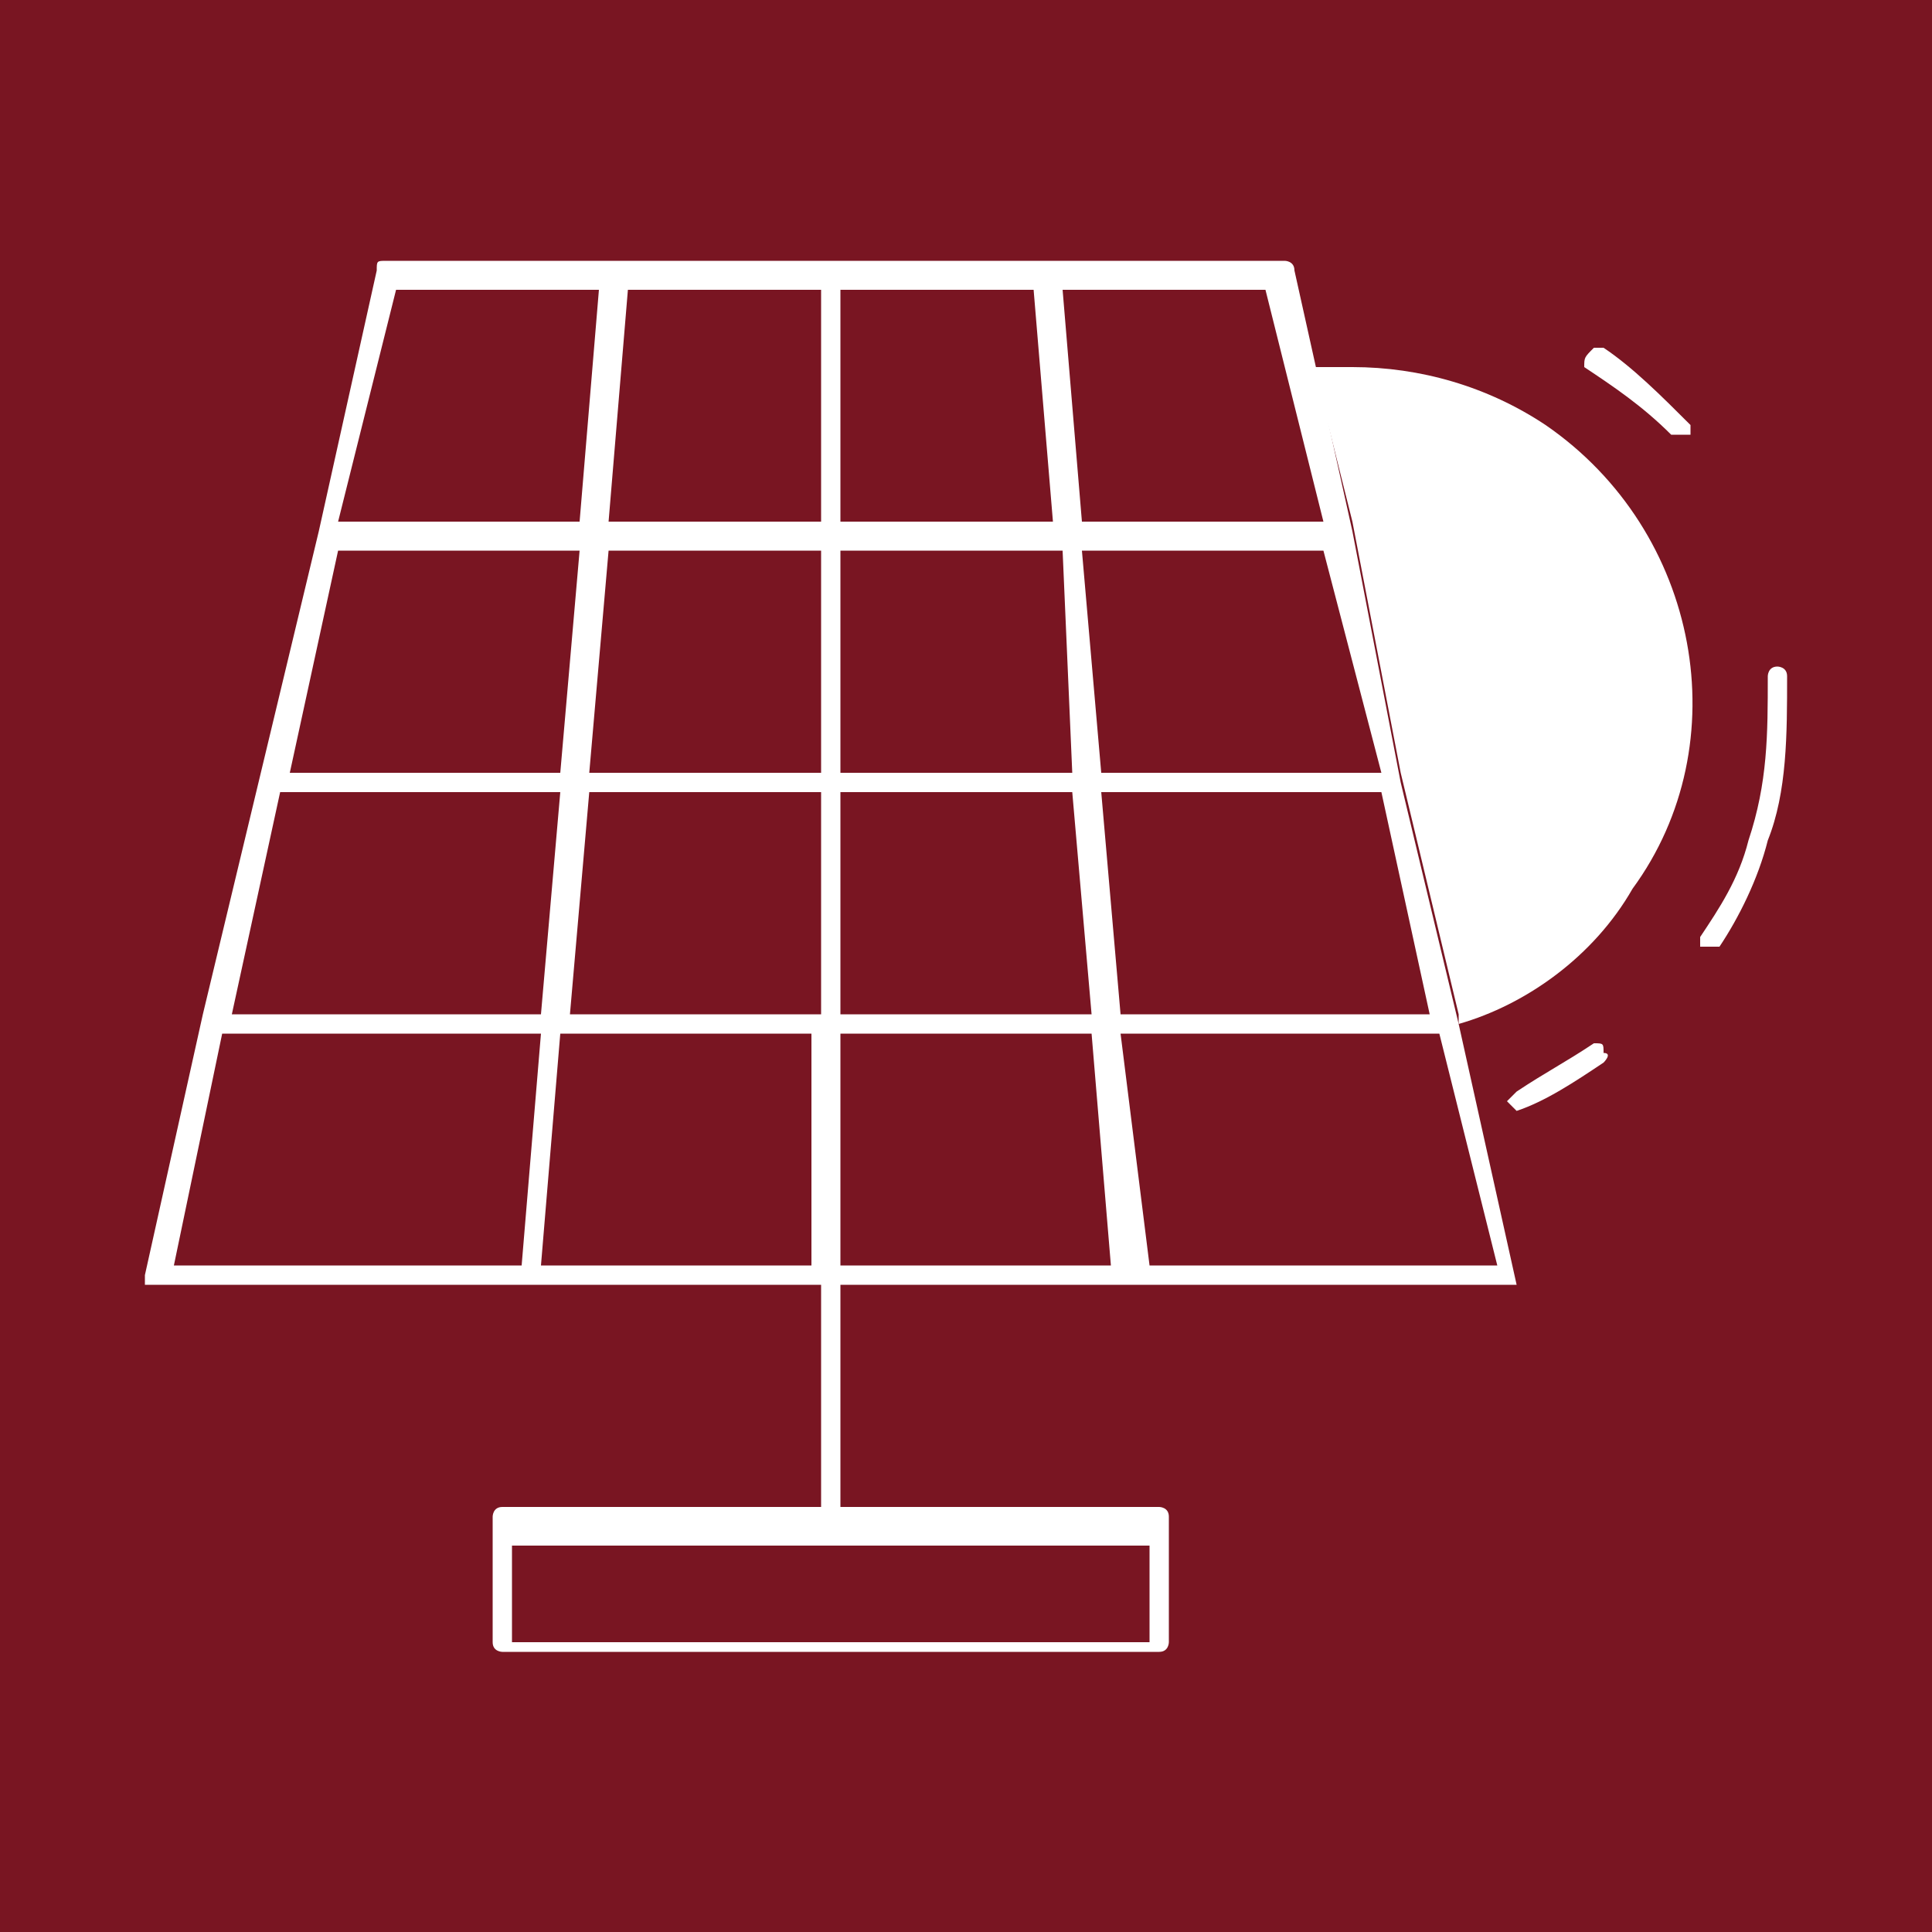
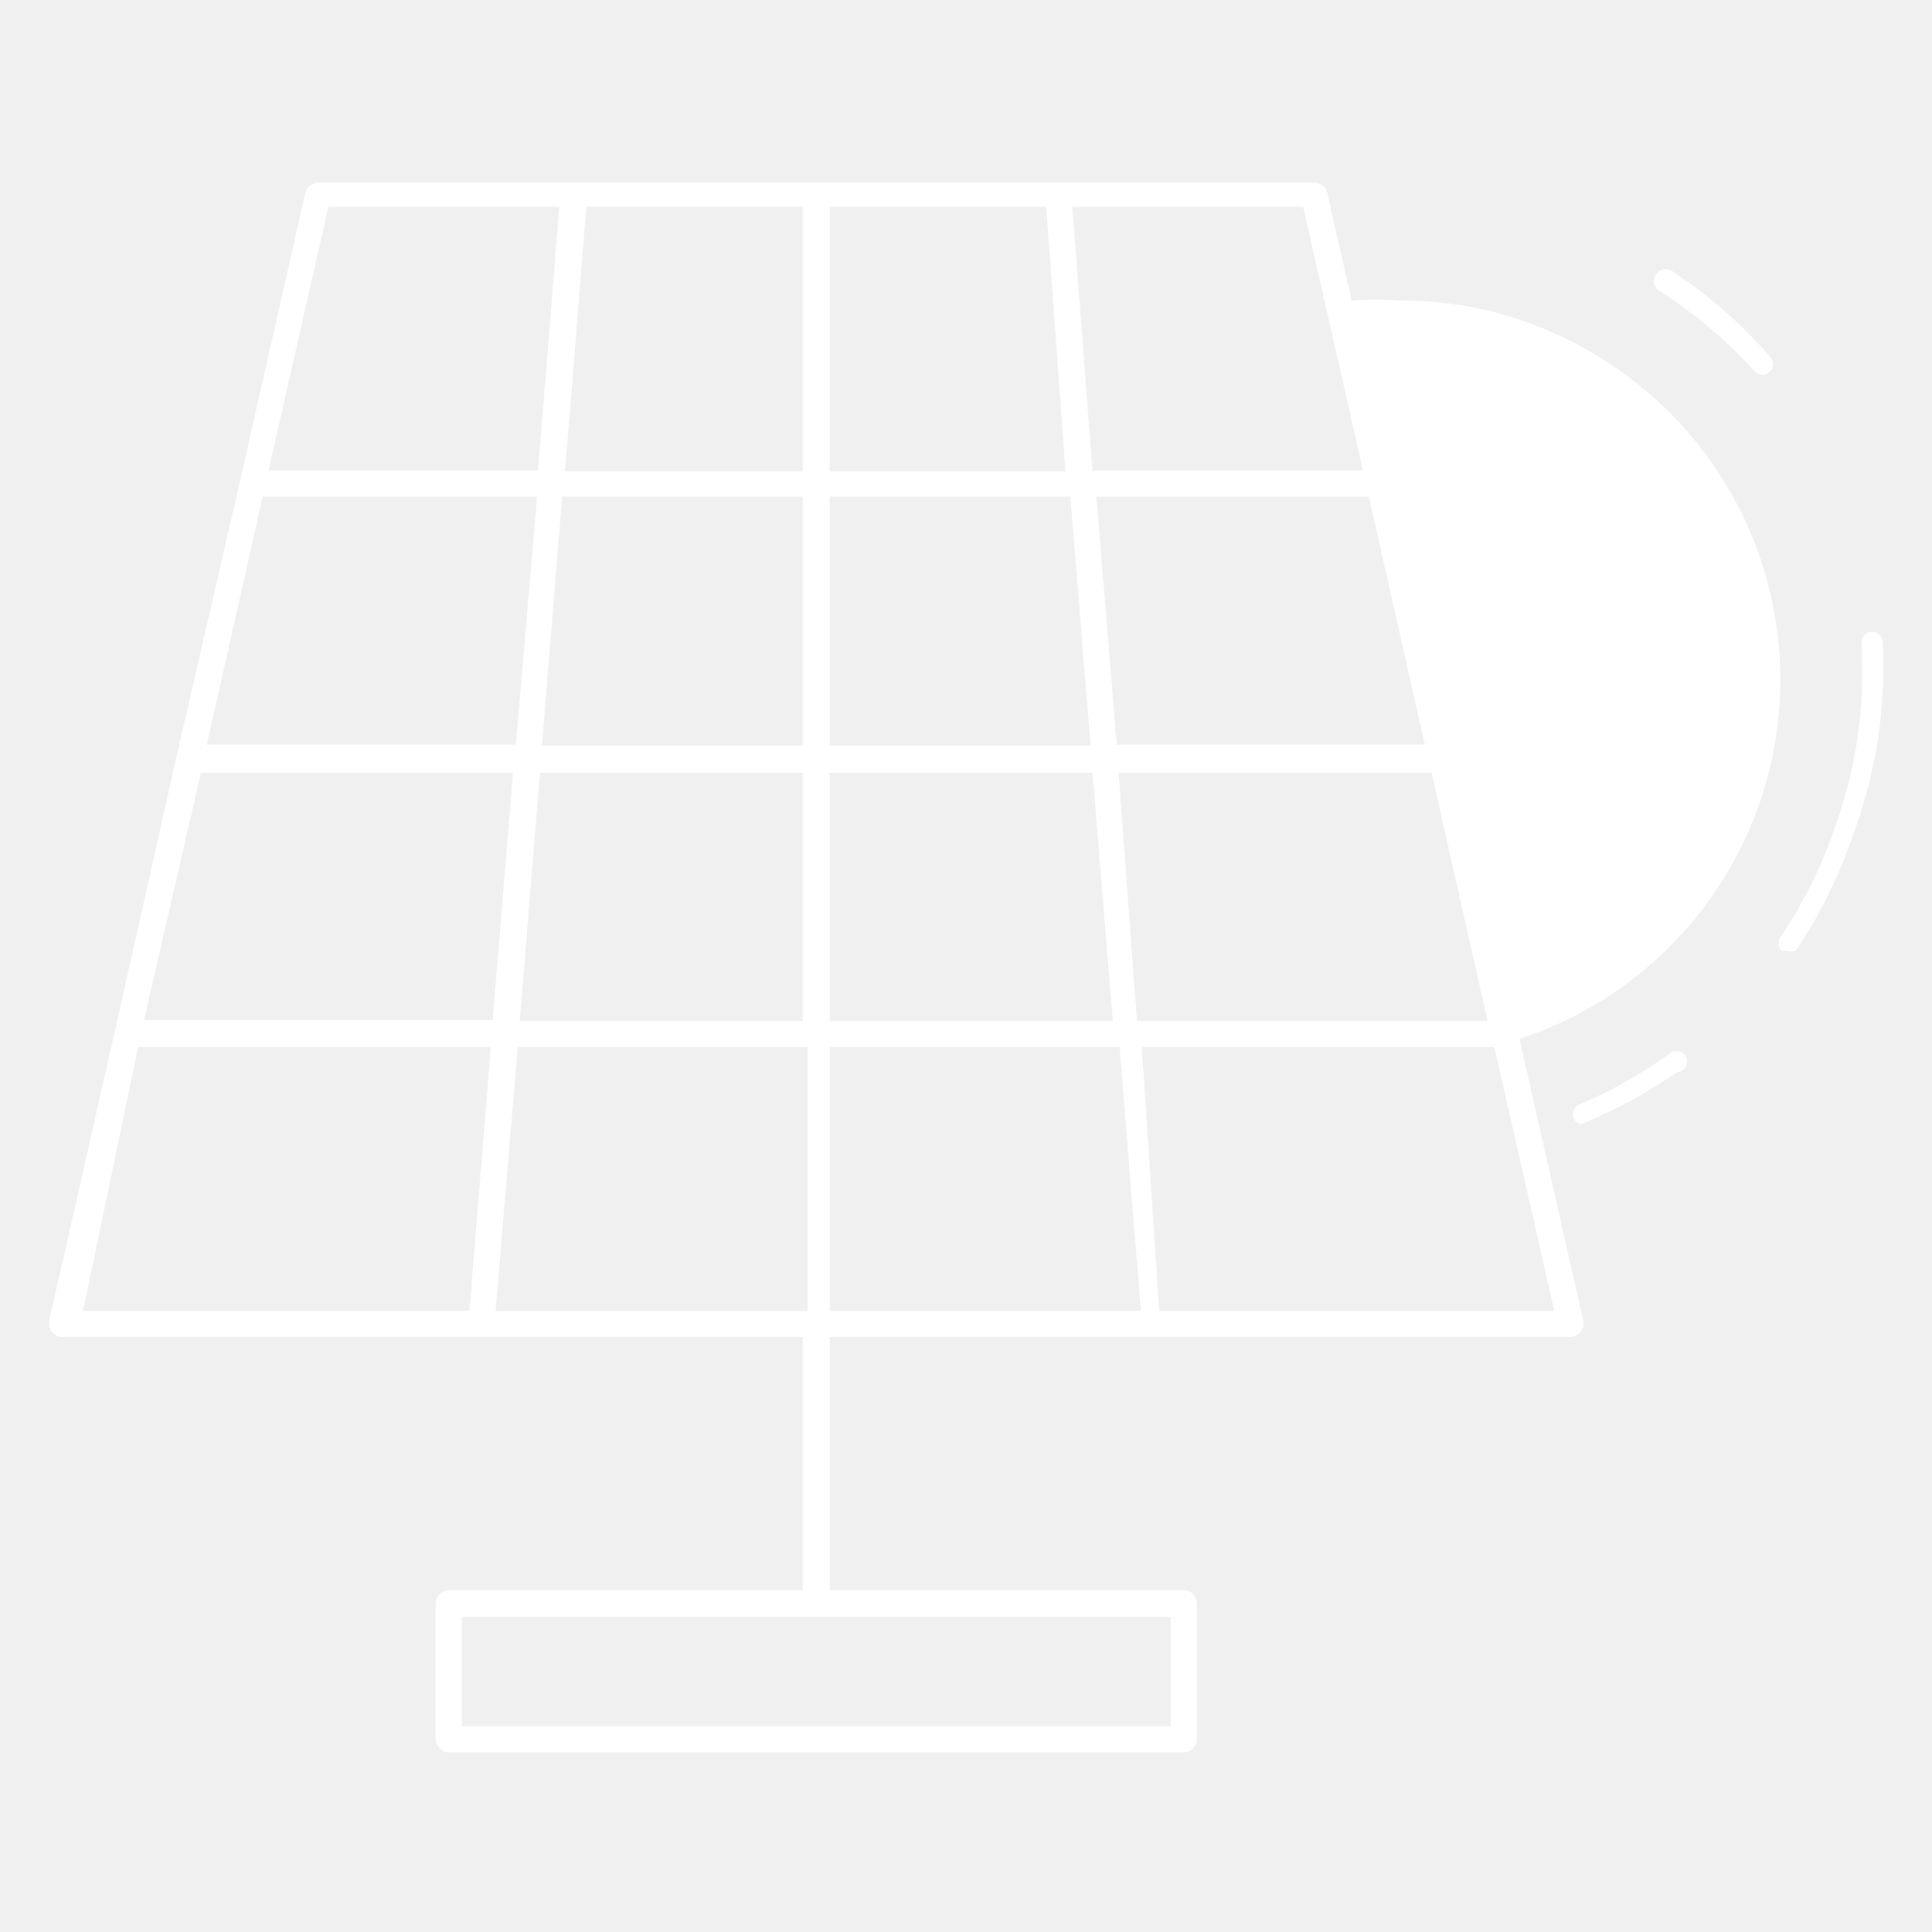
- <svg xmlns="http://www.w3.org/2000/svg" version="1.1" id="Layer_1" x="0px" y="0px" viewBox="0 0 20 20" style="enable-background:new 0 0 20 20;" xml:space="preserve">
-   <rect style="fill:#791522;" width="20" height="20" />
-   <g>
-     <g>
-       <path style="fill:#FFFFFF;" d="M16,4.4C15.4,4,14.7,3.8,14,3.8c-0.2,0-0.3,0-0.4,0l0.4,1.6L14.5,8l0.6,2.5c0,0,0,0,0,0l0,0.1    c0.7-0.2,1.4-0.7,1.8-1.4C18,7.7,17.6,5.5,16,4.4z" />
-       <path style="fill:#FFFFFF;" d="M18.5,7c0-0.1-0.1-0.1-0.1-0.1c-0.1,0-0.1,0.1-0.1,0.1c0,0.6,0,1.1-0.2,1.7c-0.1,0.4-0.3,0.7-0.5,1    c0,0,0,0.1,0,0.1c0,0,0,0,0.1,0c0,0,0.1,0,0.1,0c0.2-0.3,0.4-0.7,0.5-1.1C18.5,8.2,18.5,7.6,18.5,7z" />
-       <path style="fill:#FFFFFF;" d="M16.4,3.8C16.7,4,17,4.2,17.3,4.5c0,0,0,0,0.1,0c0,0,0,0,0.1,0c0,0,0-0.1,0-0.1    c-0.3-0.3-0.6-0.6-0.9-0.8c0,0-0.1,0-0.1,0C16.4,3.7,16.4,3.7,16.4,3.8z" />
-       <path style="fill:#FFFFFF;" d="M16.5,10.8c-0.3,0.2-0.5,0.3-0.8,0.5c0,0-0.1,0.1-0.1,0.1c0,0,0.1,0.1,0.1,0.1c0,0,0,0,0,0    c0.3-0.1,0.6-0.3,0.9-0.5c0,0,0.1-0.1,0-0.1C16.6,10.8,16.6,10.8,16.5,10.8z" />
-     </g>
-     <path style="fill:#FFFFFF;" d="M15.7,13.3l-0.6-2.7c0,0,0,0,0,0l-0.6-2.5L14,5.5l-0.6-2.7c0-0.1-0.1-0.1-0.1-0.1h-2.4H8.6H6.4H4   c-0.1,0-0.1,0-0.1,0.1L3.3,5.5l0,0l0,0L2.7,8l0,0l0,0l-0.6,2.5c0,0,0,0,0,0l-0.6,2.7c0,0,0,0.1,0,0.1c0,0,0.1,0,0.1,0h3.9h3v2.3   H5.2c-0.1,0-0.1,0.1-0.1,0.1v1.3c0,0.1,0.1,0.1,0.1,0.1H12c0.1,0,0.1-0.1,0.1-0.1v-1.3c0-0.1-0.1-0.1-0.1-0.1H8.7v-2.3h3h3.9   c0,0,0.1,0,0.1,0C15.7,13.4,15.7,13.3,15.7,13.3z M6.1,8.2h2.4v2.3H5.9L6.1,8.2z M8.7,8.2h2.4l0.2,2.3H8.7V8.2z M11.1,8H8.7V5.7H11   L11.1,8z M8.5,8H6.1l0.2-2.3h2.2V8z M11.6,10.5l-0.2-2.3h2.9l0.5,2.3H11.6z M11.4,8l-0.2-2.3h2.5L14.3,8H11.4z M6,5.7L5.8,8H3   l0.5-2.3H6z M5.8,8.2l-0.2,2.3H2.4l0.5-2.3H5.8z M11.2,5.4L11,3h2.1l0.6,2.4H11.2z M10.9,5.4H8.7V3h2L10.9,5.4z M8.5,5.4H6.3L6.5,3   h2V5.4z M6.2,3L6,5.4H3.5L4.1,3H6.2z M2.3,10.7h3.3l-0.2,2.4H1.8L2.3,10.7z M5.8,10.7h2.6v2.4H5.6L5.8,10.7z M8.7,10.7h2.6l0.2,2.4   H8.7V10.7z M11.6,10.7h3.3l0.6,2.4h-3.6L11.6,10.7z M11.9,16v1H5.3v-1H11.9z" />
-   </g>
+ <svg xmlns="http://www.w3.org/2000/svg" viewBox="0 0 20 20">
+   <path d="M16.67,3.77a3.89,3.89,0,0,0-2.18-.66,3.94,3.94,0,0,0-.5,0L14.41,5l0.65,2.85,0.65,2.85h0v0.06A3.91,3.91,0,0,0,16.67,3.77Z" fill="#fff" />
+   <path d="M19.49,6.64a0.11,0.11,0,0,0-.12-0.1,0.11,0.11,0,0,0-.1.12A4.74,4.74,0,0,1,19,8.55a4.8,4.8,0,0,1-.56,1.14,0.11,0.11,0,0,0,0,.15l0.06,0a0.11,0.11,0,0,0,.09,0,5,5,0,0,0,.59-1.19A5,5,0,0,0,19.49,6.64Z" fill="#fff" />
+   <path d="M17.16,3a4.81,4.81,0,0,1,1,.84,0.11,0.11,0,1,0,.17-0.14,5,5,0,0,0-1-.88A0.11,0.11,0,1,0,17.16,3Z" fill="#fff" />
+   <path d="M17.28,10.91a4.81,4.81,0,0,1-.92.52,0.11,0.11,0,0,0,0,.21h0a5,5,0,0,0,1-.54A0.11,0.11,0,1,0,17.28,10.91Z" fill="#fff" />
+   <path d="M16.39,13.67l-0.68-3h0L15.07,7.82,14.42,5,13.74,2a0.14,0.14,0,0,0-.13-0.11H3.29A0.14,0.14,0,0,0,3.16,2L2.48,5h0L1.83,7.82h0L1.19,10.67h0l-0.68,3a0.14,0.14,0,0,0,.13.17H8.31v2.62H4.65a0.14,0.14,0,0,0-.14.14V18a0.14,0.14,0,0,0,.14.14h7.6A0.14,0.14,0,0,0,12.39,18V16.6a0.14,0.14,0,0,0-.14-0.14H8.59V13.84h7.67A0.14,0.14,0,0,0,16.39,13.67ZM5.59,8H8.31v2.57H5.38Zm3,0h2.72l0.21,2.57H8.59V8Zm2.7-.28H8.59V5.14h2.49Zm-3,0H5.61L5.82,5.14H8.31V7.71Zm3.48,2.85L11.58,8h3.24l0.58,2.57H11.79ZM11.56,7.71L11.35,5.14h2.82l0.58,2.57h-3.2Zm-6-2.57L5.34,7.71H2.14L2.72,5.14H5.55ZM5.31,8L5.1,10.56H1.49L2.08,8H5.31Zm6-3.12L11.1,2.14h2.39l0.62,2.73H11.33Zm-0.28,0H8.59V2.14h2.24Zm-2.74,0H5.85L6.07,2.14H8.31V4.87ZM5.79,2.14L5.57,4.87H2.78L3.4,2.14H5.79Zm-4.36,8.7H5.08L4.86,13.57h-4Zm3.93,0h3v2.73H5.13Zm3.23,0h3l0.22,2.73H8.59V10.83Zm3.23,0h3.65l0.62,2.73H12Zm0.3,5.9v1.13H4.78V16.74h7.33Z" fill="#fff" />
</svg>
